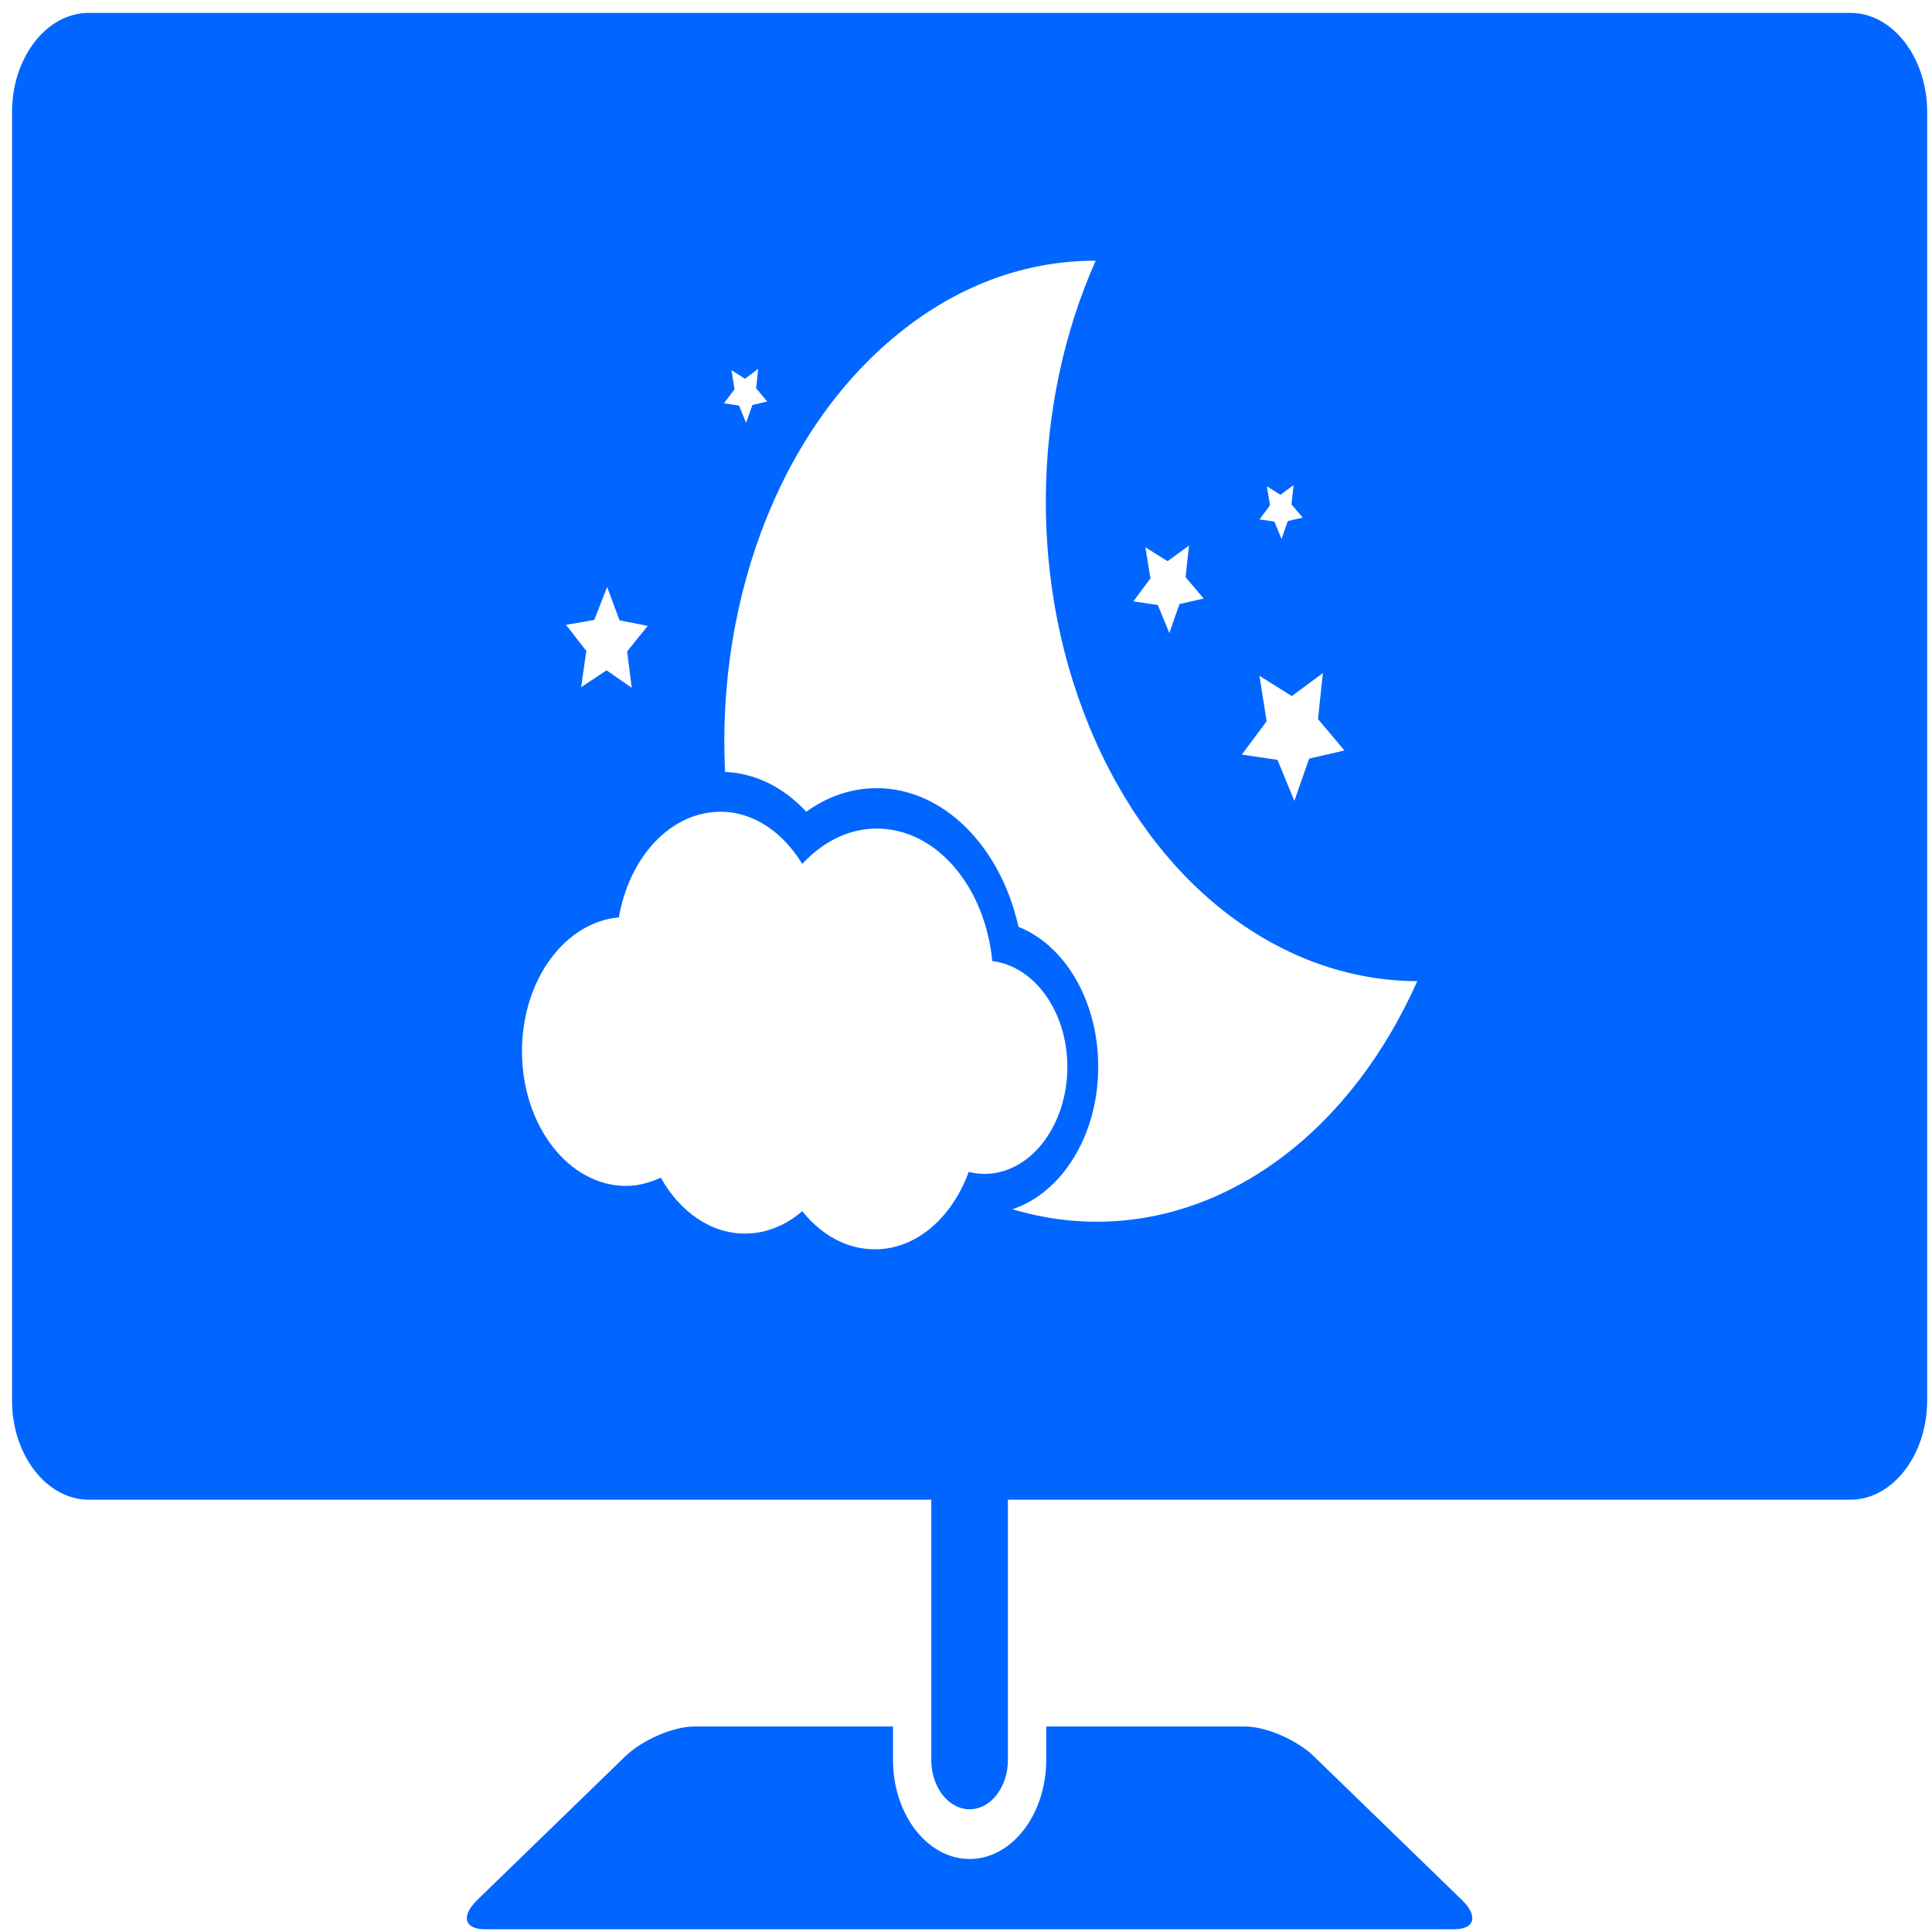
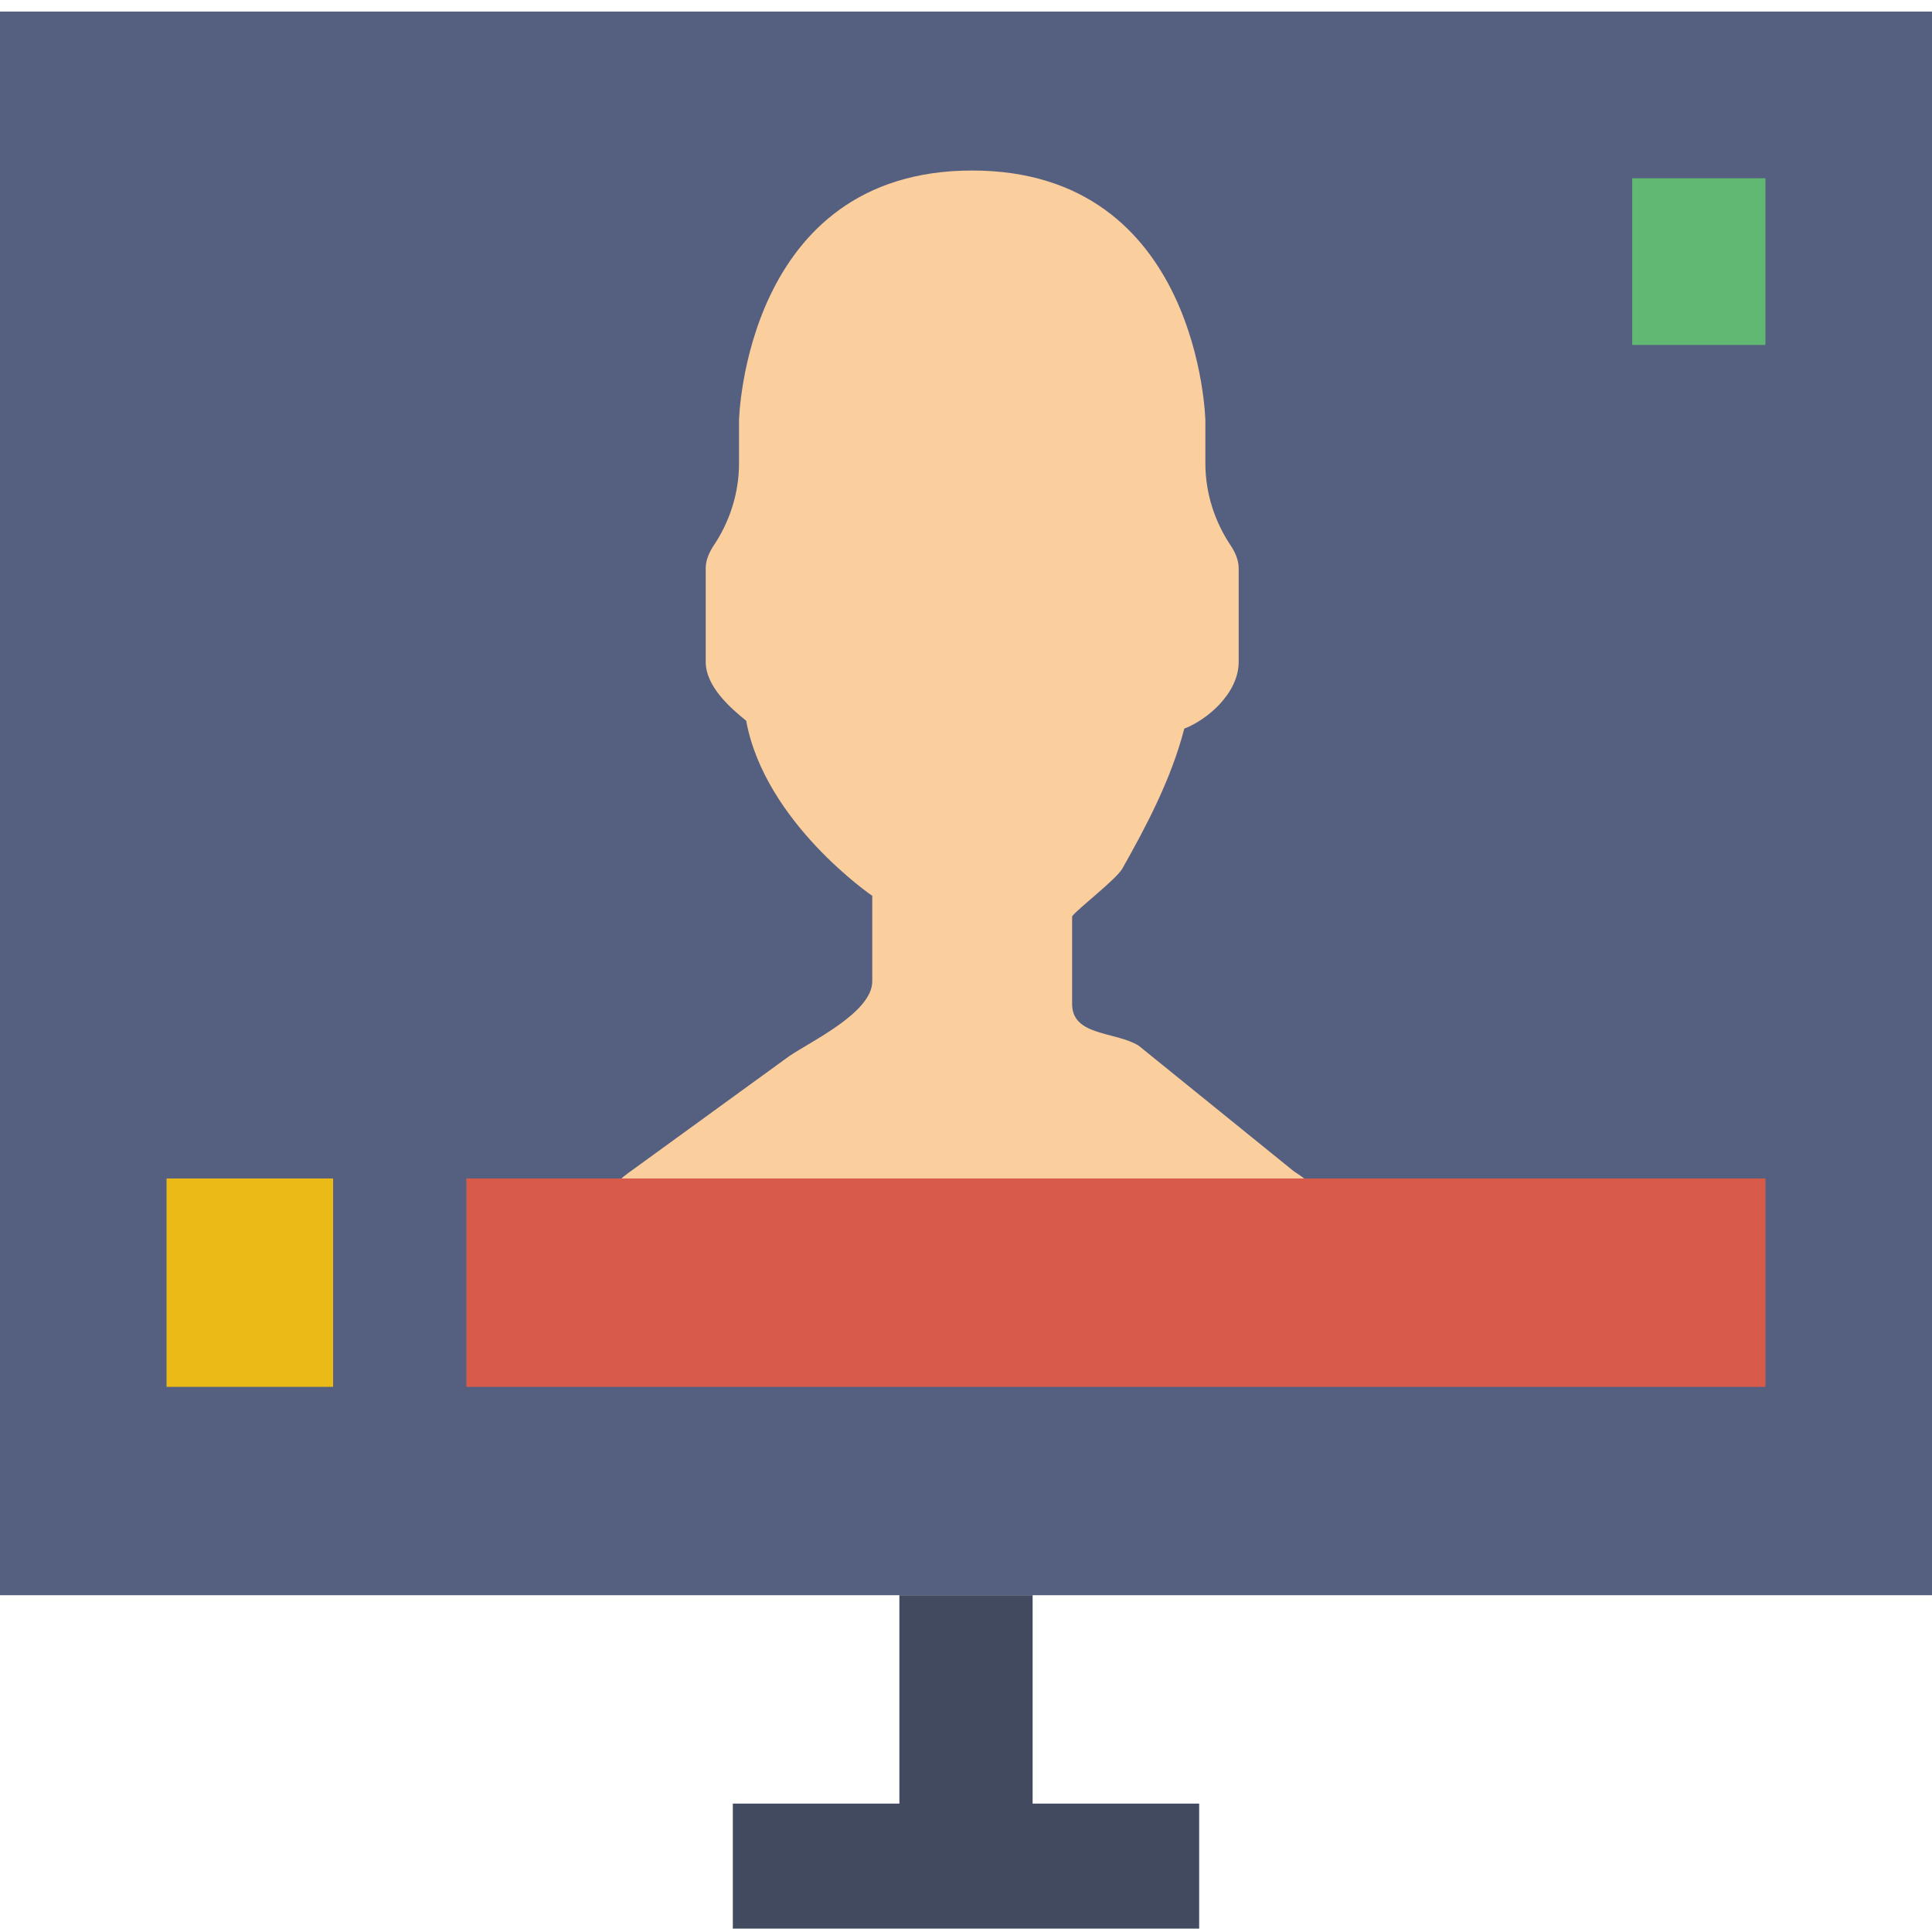
- <svg xmlns="http://www.w3.org/2000/svg" xmlns:xlink="http://www.w3.org/1999/xlink" id="svg2" version="1.1" width="512" height="512">
-   <defs id="defs6">
-     <linearGradient id="linearGradient4460-6">
-       <stop offset="0" style="stop-color:#350b0b;stop-opacity:1;" id="stop3807" />
-       <stop offset="1" style="stop-color:#7a4242;stop-opacity:1;" id="stop3809" />
-     </linearGradient>
-     <linearGradient gradientTransform="matrix(1.10525,0,0,1.10525,-134.2254,-295.8151)" xlink:href="#linearGradient4460-6" id="linearGradient3004" y1="279.096" y2="268.33" gradientUnits="userSpaceOnUse" x2="0" />
-     <linearGradient id="linearGradient3895-9-0-3-2-4-0">
-       <stop offset="0" style="stop-color:#dda3a8" id="stop2999" />
-       <stop offset="1" style="stop-color:#933039" id="stop3001" />
-     </linearGradient>
-     <radialGradient cx="148.004" cy="160" gradientTransform="matrix(0.97656,0,0,0.97656,-16.5349,-236.25)" r="128" id="radialGradient4432" xlink:href="#linearGradient3895-9-0-3-2-4-0" gradientUnits="userSpaceOnUse" />
-     <linearGradient x2="0" gradientUnits="userSpaceOnUse" y2="268.33" y1="279.096" id="linearGradient3014" xlink:href="#linearGradient4460" gradientTransform="matrix(1.10525,0,0,1.10525,-134.2787,-295.7618)" />
-     <linearGradient id="linearGradient4460">
-       <stop id="stop7" style="stop-color:#71345c;stop-opacity:1;" offset="0" />
-       <stop id="stop9" style="stop-color:#a55689;stop-opacity:1;" offset="1" />
-     </linearGradient>
-     <filter id="filter3174" color-interpolation-filters="sRGB">
-       <feGaussianBlur stdDeviation="1.71" id="feGaussianBlur3176" />
-     </filter>
-     <linearGradient gradientTransform="scale(1.005865,0.994169)" gradientUnits="userSpaceOnUse" id="ButtonShadow" y2="7.017" x2="45.448" y1="92.54" x1="45.448">
-       <stop offset="0" style="stop-color:#000000;stop-opacity:1" id="stop3750" />
-       <stop offset="1" style="stop-color:#000000;stop-opacity:0.588" id="stop3752" />
-     </linearGradient>
-   </defs>
-   <g id="g3772" transform="matrix(1.118268,0,0,1.118268,-53.07228,-18.72726)">
-     <g id="g3" transform="matrix(14.47976,0,0,18.73497,50.31229,-46.72968)" style="fill:#0066ff">
-       <g id="g5" style="fill:#0066ff">
-         <path d="M 23.724,27.417 21.306,25.604 C 21.03,25.397 20.524,25.227 20.177,25.227 l -3.251,0 0,0.422 c 0,0.69 -0.562,1.254 -1.254,1.254 -0.691,0 -1.254,-0.563 -1.254,-1.254 l 0,-0.422 -3.251,0 c -0.346,0 -0.853,0.17 -1.13,0.377 L 7.62,27.417 c -0.277,0.206 -0.222,0.375 0.124,0.375 l 15.855,0 c 0.346,0 0.402,-0.168 0.125,-0.375 z" id="path7" style="fill:#0066ff" />
-         <path d="m 30.089,3.551 -28.834,0 C 0.566,3.551 0,4.115 0,4.805 l 0,16.299 c 0,0.688 0.565,1.254 1.255,1.254 l 13.79,0 0,3.291 c 0,0.346 0.281,0.625 0.627,0.625 0.346,0 0.627,-0.279 0.627,-0.625 l 0,-3.291 13.79,0 c 0.688,0 1.255,-0.565 1.255,-1.254 l 0,-16.299 c 0,-0.69 -0.567,-1.254 -1.255,-1.254 z M 20.537,9.539 20.759,9.647 20.974,9.525 20.94,9.769 21.124,9.935 20.88,9.979 20.777,10.205 20.66,9.986 20.416,9.958 20.588,9.78 20.537,9.539 Z m -0.004,2.973 -0.117,-0.575 0.529,0.256 0.509,-0.291 -0.08,0.582 0.433,0.397 -0.578,0.103 -0.242,0.535 L 20.711,13 20.127,12.933 20.533,12.512 Z m -1.984,-2.201 0.363,0.176 0.351,-0.198 -0.057,0.399 0.297,0.271 -0.396,0.07 -0.166,0.366 -0.189,-0.354 -0.4,-0.046 0.28,-0.29 -0.083,-0.394 z M 11.774,8.07 11.996,8.179 12.211,8.055 12.178,8.3 12.36,8.467 12.117,8.511 12.014,8.736 11.898,8.518 11.652,8.489 11.825,8.312 11.774,8.07 Z m -2.245,3.16 0.211,-0.417 0.202,0.421 0.462,0.071 -0.337,0.323 0.075,0.46 L 9.73,11.867 9.314,12.081 9.399,11.622 9.066,11.292 9.529,11.23 Z m 6.387,7.007 c -0.09,0 -0.176,-0.01 -0.259,-0.025 -0.272,0.577 -0.855,0.979 -1.535,0.979 -0.463,0 -0.881,-0.184 -1.189,-0.483 -0.269,0.18 -0.59,0.284 -0.938,0.284 -0.567,0 -1.066,-0.28 -1.377,-0.707 -0.178,0.062 -0.367,0.104 -0.567,0.104 -0.942,0 -1.705,-0.764 -1.705,-1.703 0,-0.901 0.701,-1.633 1.586,-1.694 0.17,-0.764 0.849,-1.336 1.663,-1.336 0.546,0 1.025,0.263 1.338,0.66 0.332,-0.276 0.753,-0.447 1.219,-0.447 0.976,0 1.772,0.732 1.891,1.676 0.688,0.064 1.229,0.637 1.229,1.341 -0.002,0.746 -0.609,1.351 -1.356,1.351 z m 4.859,-0.205 c -1.389,0.801 -2.957,0.986 -4.403,0.652 0.807,-0.205 1.405,-0.932 1.405,-1.801 0,-0.83 -0.539,-1.535 -1.305,-1.771 -0.294,-1.023 -1.234,-1.754 -2.321,-1.754 -0.407,0 -0.799,0.101 -1.152,0.298 -0.375,-0.313 -0.838,-0.487 -1.329,-0.504 -0.143,-2.233 0.953,-4.46 3.022,-5.655 0.961,-0.557 2.01,-0.813 3.043,-0.811 -1.047,1.819 -1.127,4.128 -0.002,6.077 1.125,1.948 3.166,3.033 5.266,3.036 -0.517,0.897 -1.265,1.678 -2.224,2.233 z" id="path9" style="fill:#0066ff" />
-       </g>
-     </g>
+ <svg xmlns="http://www.w3.org/2000/svg" version="1.1" id="Capa_1" x="0px" y="0px" viewBox="0 0 58 58" style="enable-background:new 0 0 58 58;" xml:space="preserve">
+   <defs id="defs47" />
+   <g id="g4177" transform="matrix(1,0,0,1.251105,0,-7.159175)">
+     <rect id="rect3" height="38" width="58" style="fill:#556080" y="6" x="0" />
+     <rect id="rect5" height="4" width="4" style="fill:#61b872" y="10" x="49" />
+     <path id="path7" d="m 39.326,34.814 c 0.162,-0.11 0.329,-0.211 0.488,-0.325 -0.289,-0.255 -0.609,-0.479 -0.964,-0.656 l -4.664,-3.018 c -0.693,-0.346 -2,-0.225 -2,-1 l 0,-2.105 c 0.151,-0.171 1.323,-0.885 1.507,-1.145 0.731,-1.032 1.476,-2.168 1.86,-3.359 0.688,-0.212 1.633,-0.847 1.633,-1.602 l 0,-2.246 c 0,-0.195 -0.102,-0.382 -0.248,-0.556 -0.464,-0.556 -0.752,-1.237 -0.752,-1.961 l 0,-1.027 c 0,0 -0.158,-6 -7,-6 -6.842,0 -7,6 -7,6 l 0,1.027 c 0,0.724 -0.288,1.406 -0.752,1.961 -0.145,0.174 -0.248,0.361 -0.248,0.556 l 0,2.246 c 0,0.592 0.75,1.112 1.215,1.413 0.561,2.443 3.785,4.201 3.785,4.201 l 0,2.052 c 0,0.748 -1.838,1.437 -2.495,1.796 l -4.707,2.732 c -0.342,0.187 -0.648,0.42 -0.925,0.68 0.163,0.118 0.337,0.224 0.504,0.337 l 20.763,0 z" style="fill:#fbce9d" />
+     <rect id="rect9" height="5" width="5" style="fill:#ebba16" y="34" x="5" />
+     <polygon id="polygon11" points="27,44 27,49 22,49 22,52 36,52 36,49 31,49 31,44 " style="fill:#424a60" />
+     <rect id="rect13" height="5" width="39" style="fill:#d75a4a" y="34" x="14" />
  </g>
+   <g id="g15" />
+   <g id="g17" />
+   <g id="g19" />
+   <g id="g21" />
+   <g id="g23" />
+   <g id="g25" />
+   <g id="g27" />
+   <g id="g29" />
+   <g id="g31" />
+   <g id="g33" />
+   <g id="g35" />
+   <g id="g37" />
+   <g id="g39" />
+   <g id="g41" />
+   <g id="g43" />
</svg>
